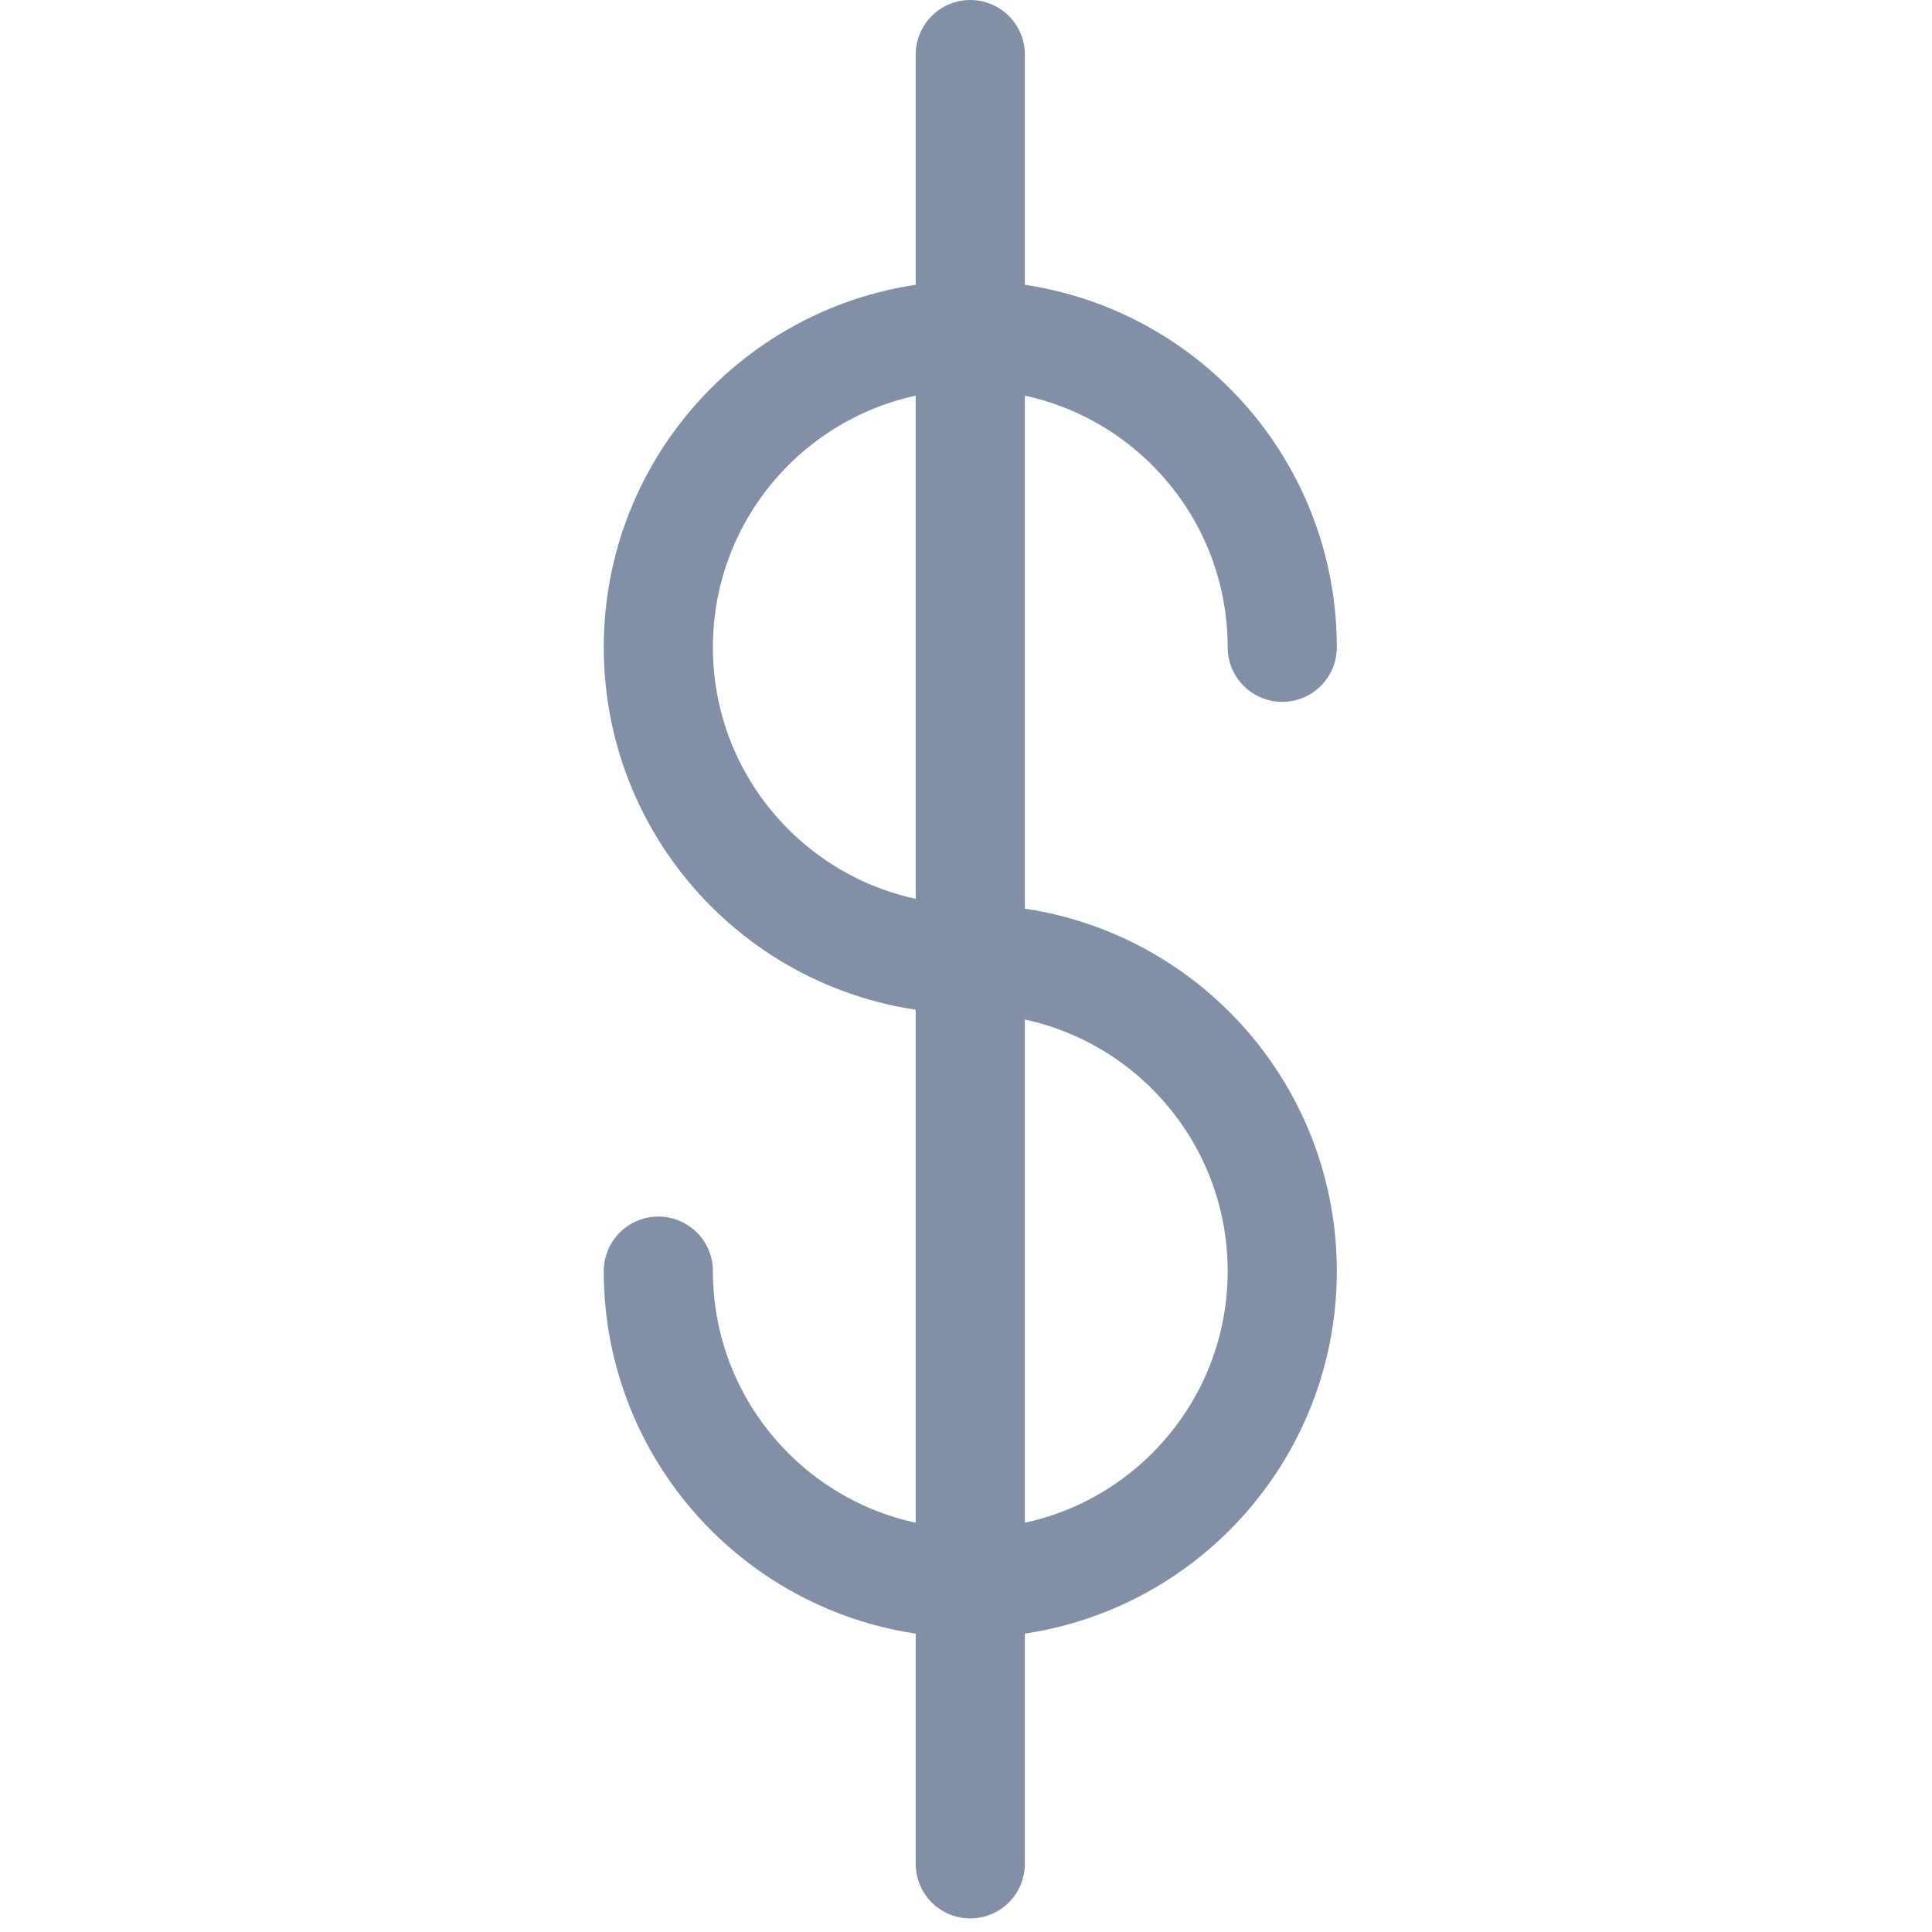
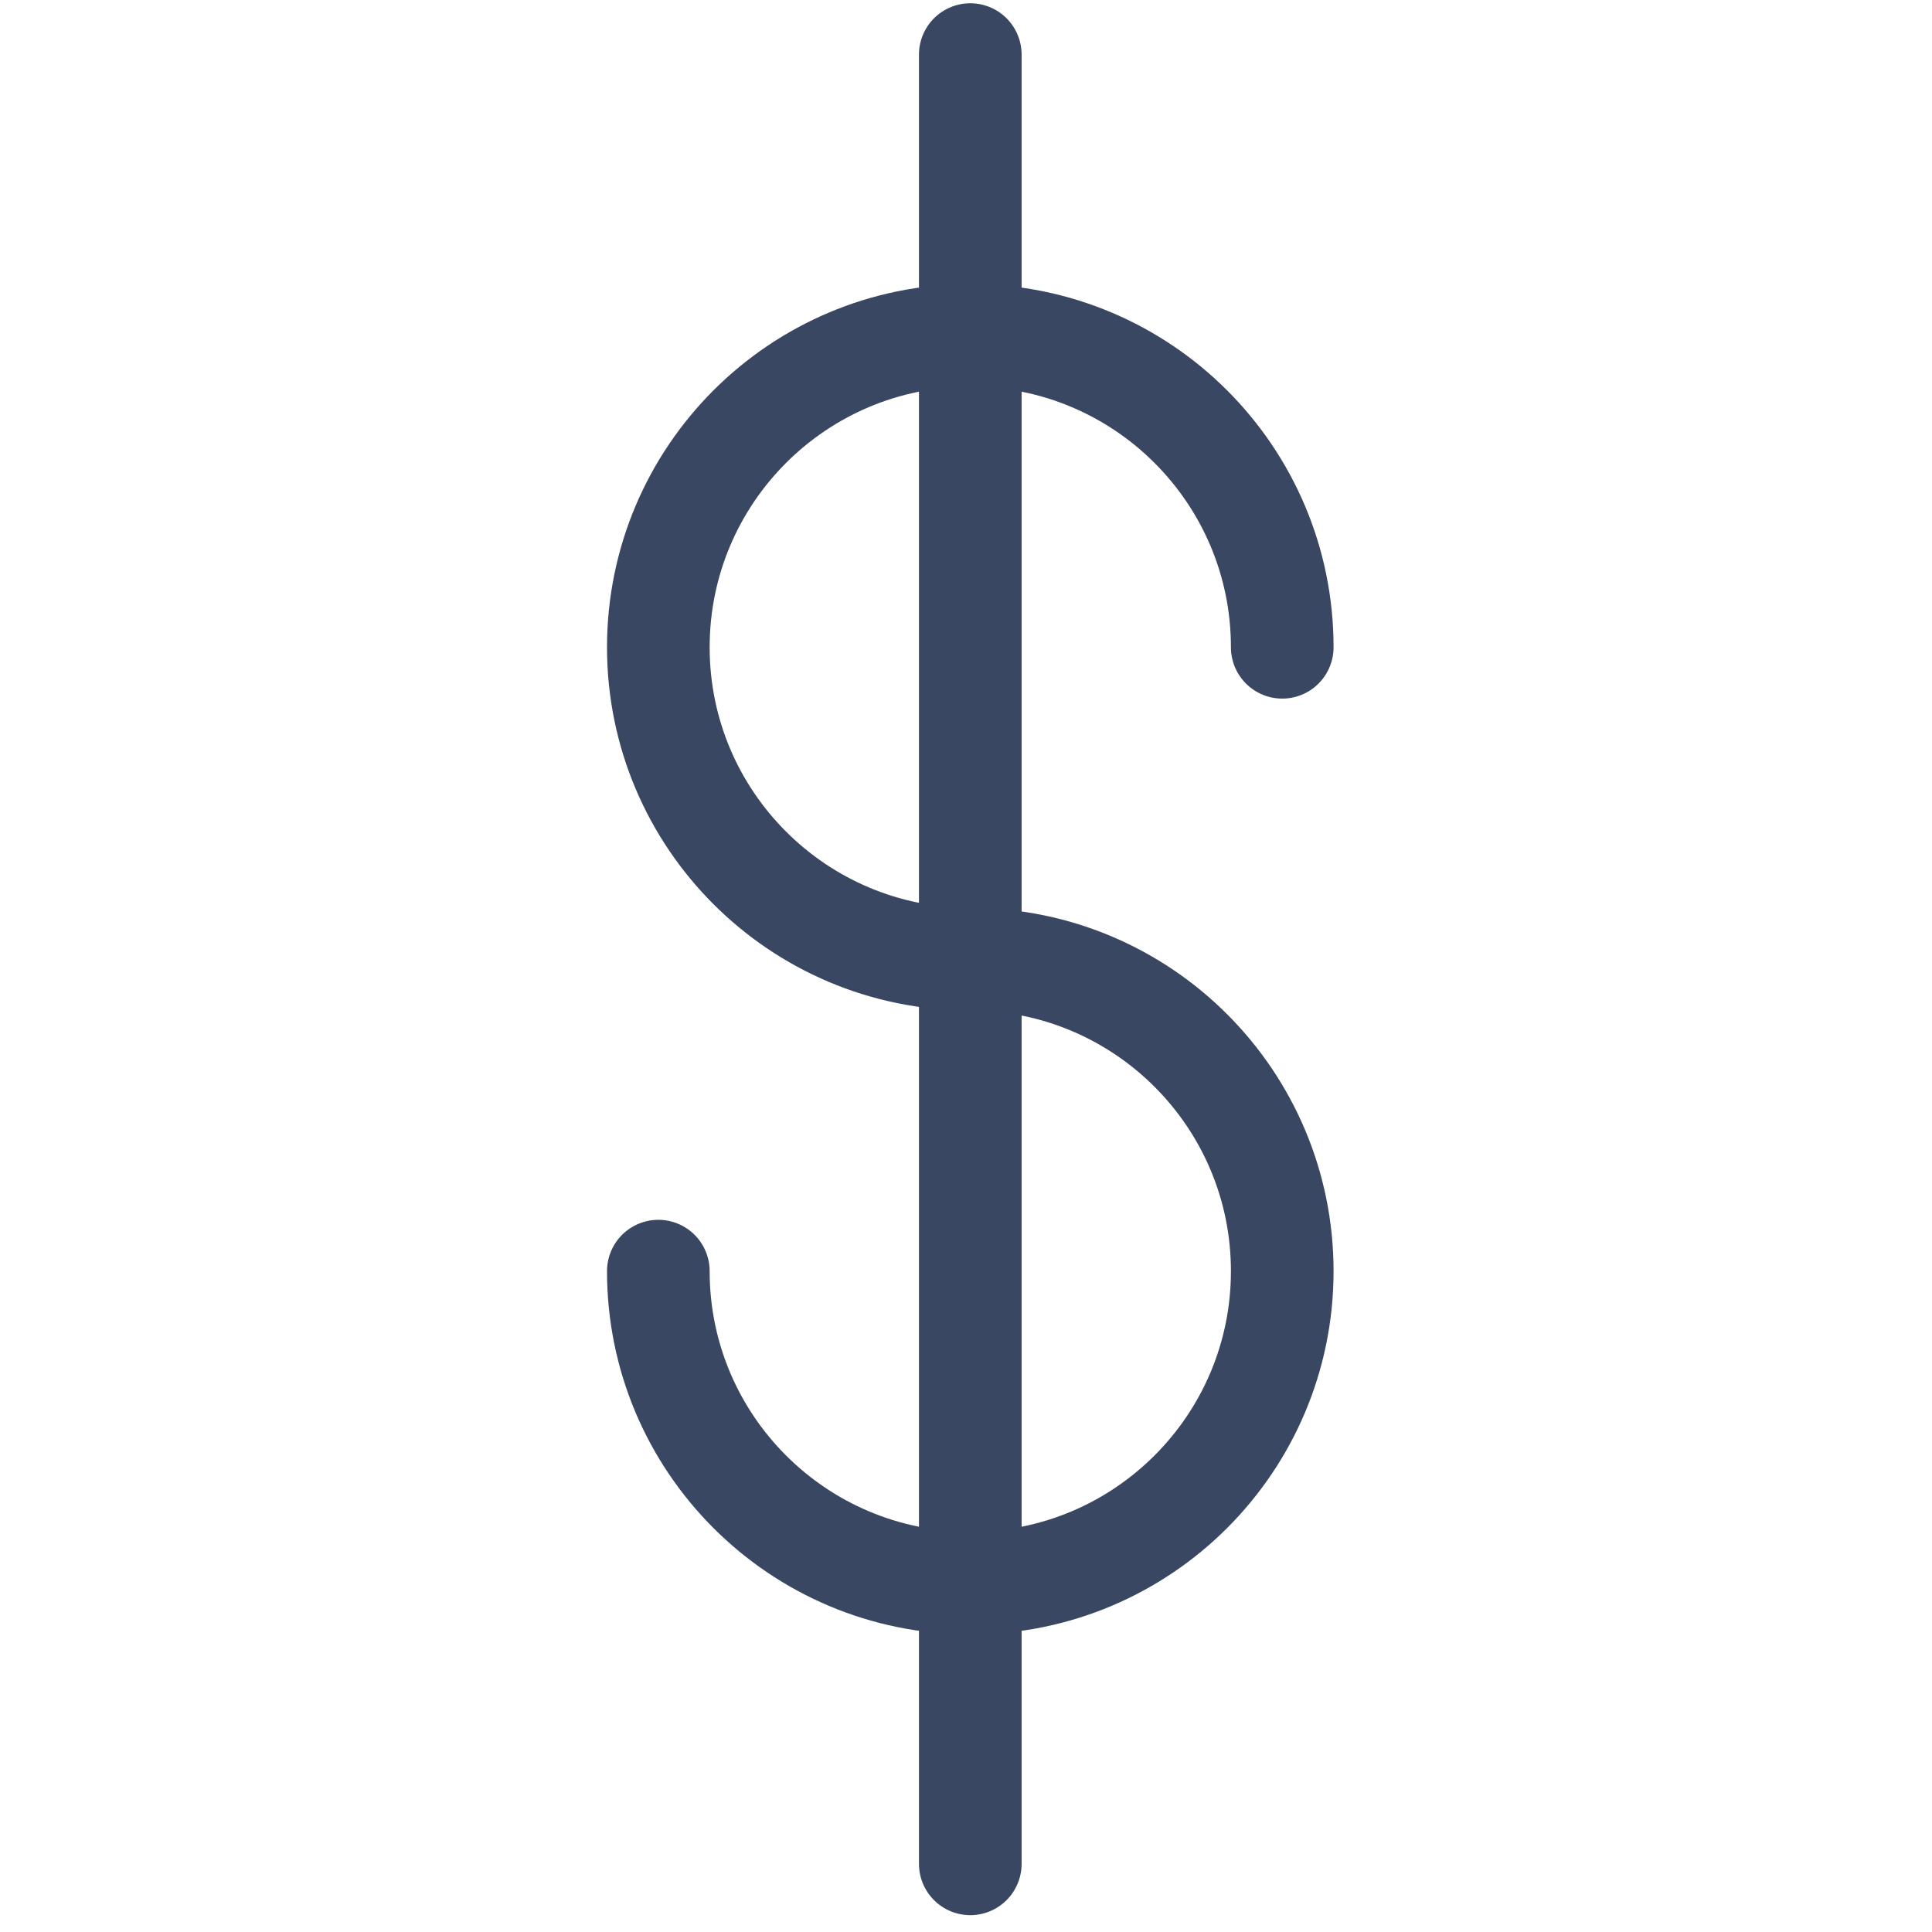
- <svg xmlns="http://www.w3.org/2000/svg" width="32px" height="32px" viewBox="0 0 32 32" version="1.1">
-   <defs>
-     <filter id="filter-1">
-       <feColorMatrix in="SourceGraphic" type="matrix" values="0 0 0 0 0.224 0 0 0 0 0.278 0 0 0 0 0.384 0 0 0 1 0" />
-     </filter>
-   </defs>
-   <g id="Icon/Decorative/32px/Money" stroke="none" stroke-width="1" fill="none" fill-rule="evenodd" stroke-linecap="round" stroke-linejoin="round">
-     <g filter="url(#filter-1)" id="Money">
-       <g transform="translate(10, 0)">
-         <line x1="6.071" y1="0.904" x2="6.071" y2="30.871" id="Stroke-1" stroke="#394762" stroke-width="1.808" />
-         <path d="M0.904,21.054 C0.904,23.907 3.217,26.221 6.071,26.221 C8.925,26.221 11.238,23.907 11.238,21.054 C11.238,18.201 8.925,15.887 6.071,15.887 C3.217,15.887 0.904,13.574 0.904,10.721 C0.904,7.868 3.217,5.554 6.071,5.554 C8.925,5.554 11.238,7.868 11.238,10.721" id="Stroke-3" stroke="#394762" stroke-width="1.808" />
-       </g>
-     </g>
-   </g>
+ <svg xmlns="http://www.w3.org/2000/svg" width="32" height="32" viewBox="0 0 32 32" fill="none">
+   <path d="M16.071 0.904V30.871" stroke="#394762" stroke-width="1.7" stroke-linecap="round" stroke-linejoin="round" />
+   <path d="M10.904 21.054C10.904 23.907 13.217 26.221 16.071 26.221C18.925 26.221 21.238 23.907 21.238 21.054C21.238 18.201 18.925 15.887 16.071 15.887C13.217 15.887 10.904 13.574 10.904 10.721C10.904 7.868 13.217 5.554 16.071 5.554C18.925 5.554 21.238 7.868 21.238 10.721" stroke="#394762" stroke-width="1.7" stroke-linecap="round" stroke-linejoin="round" />
</svg>
